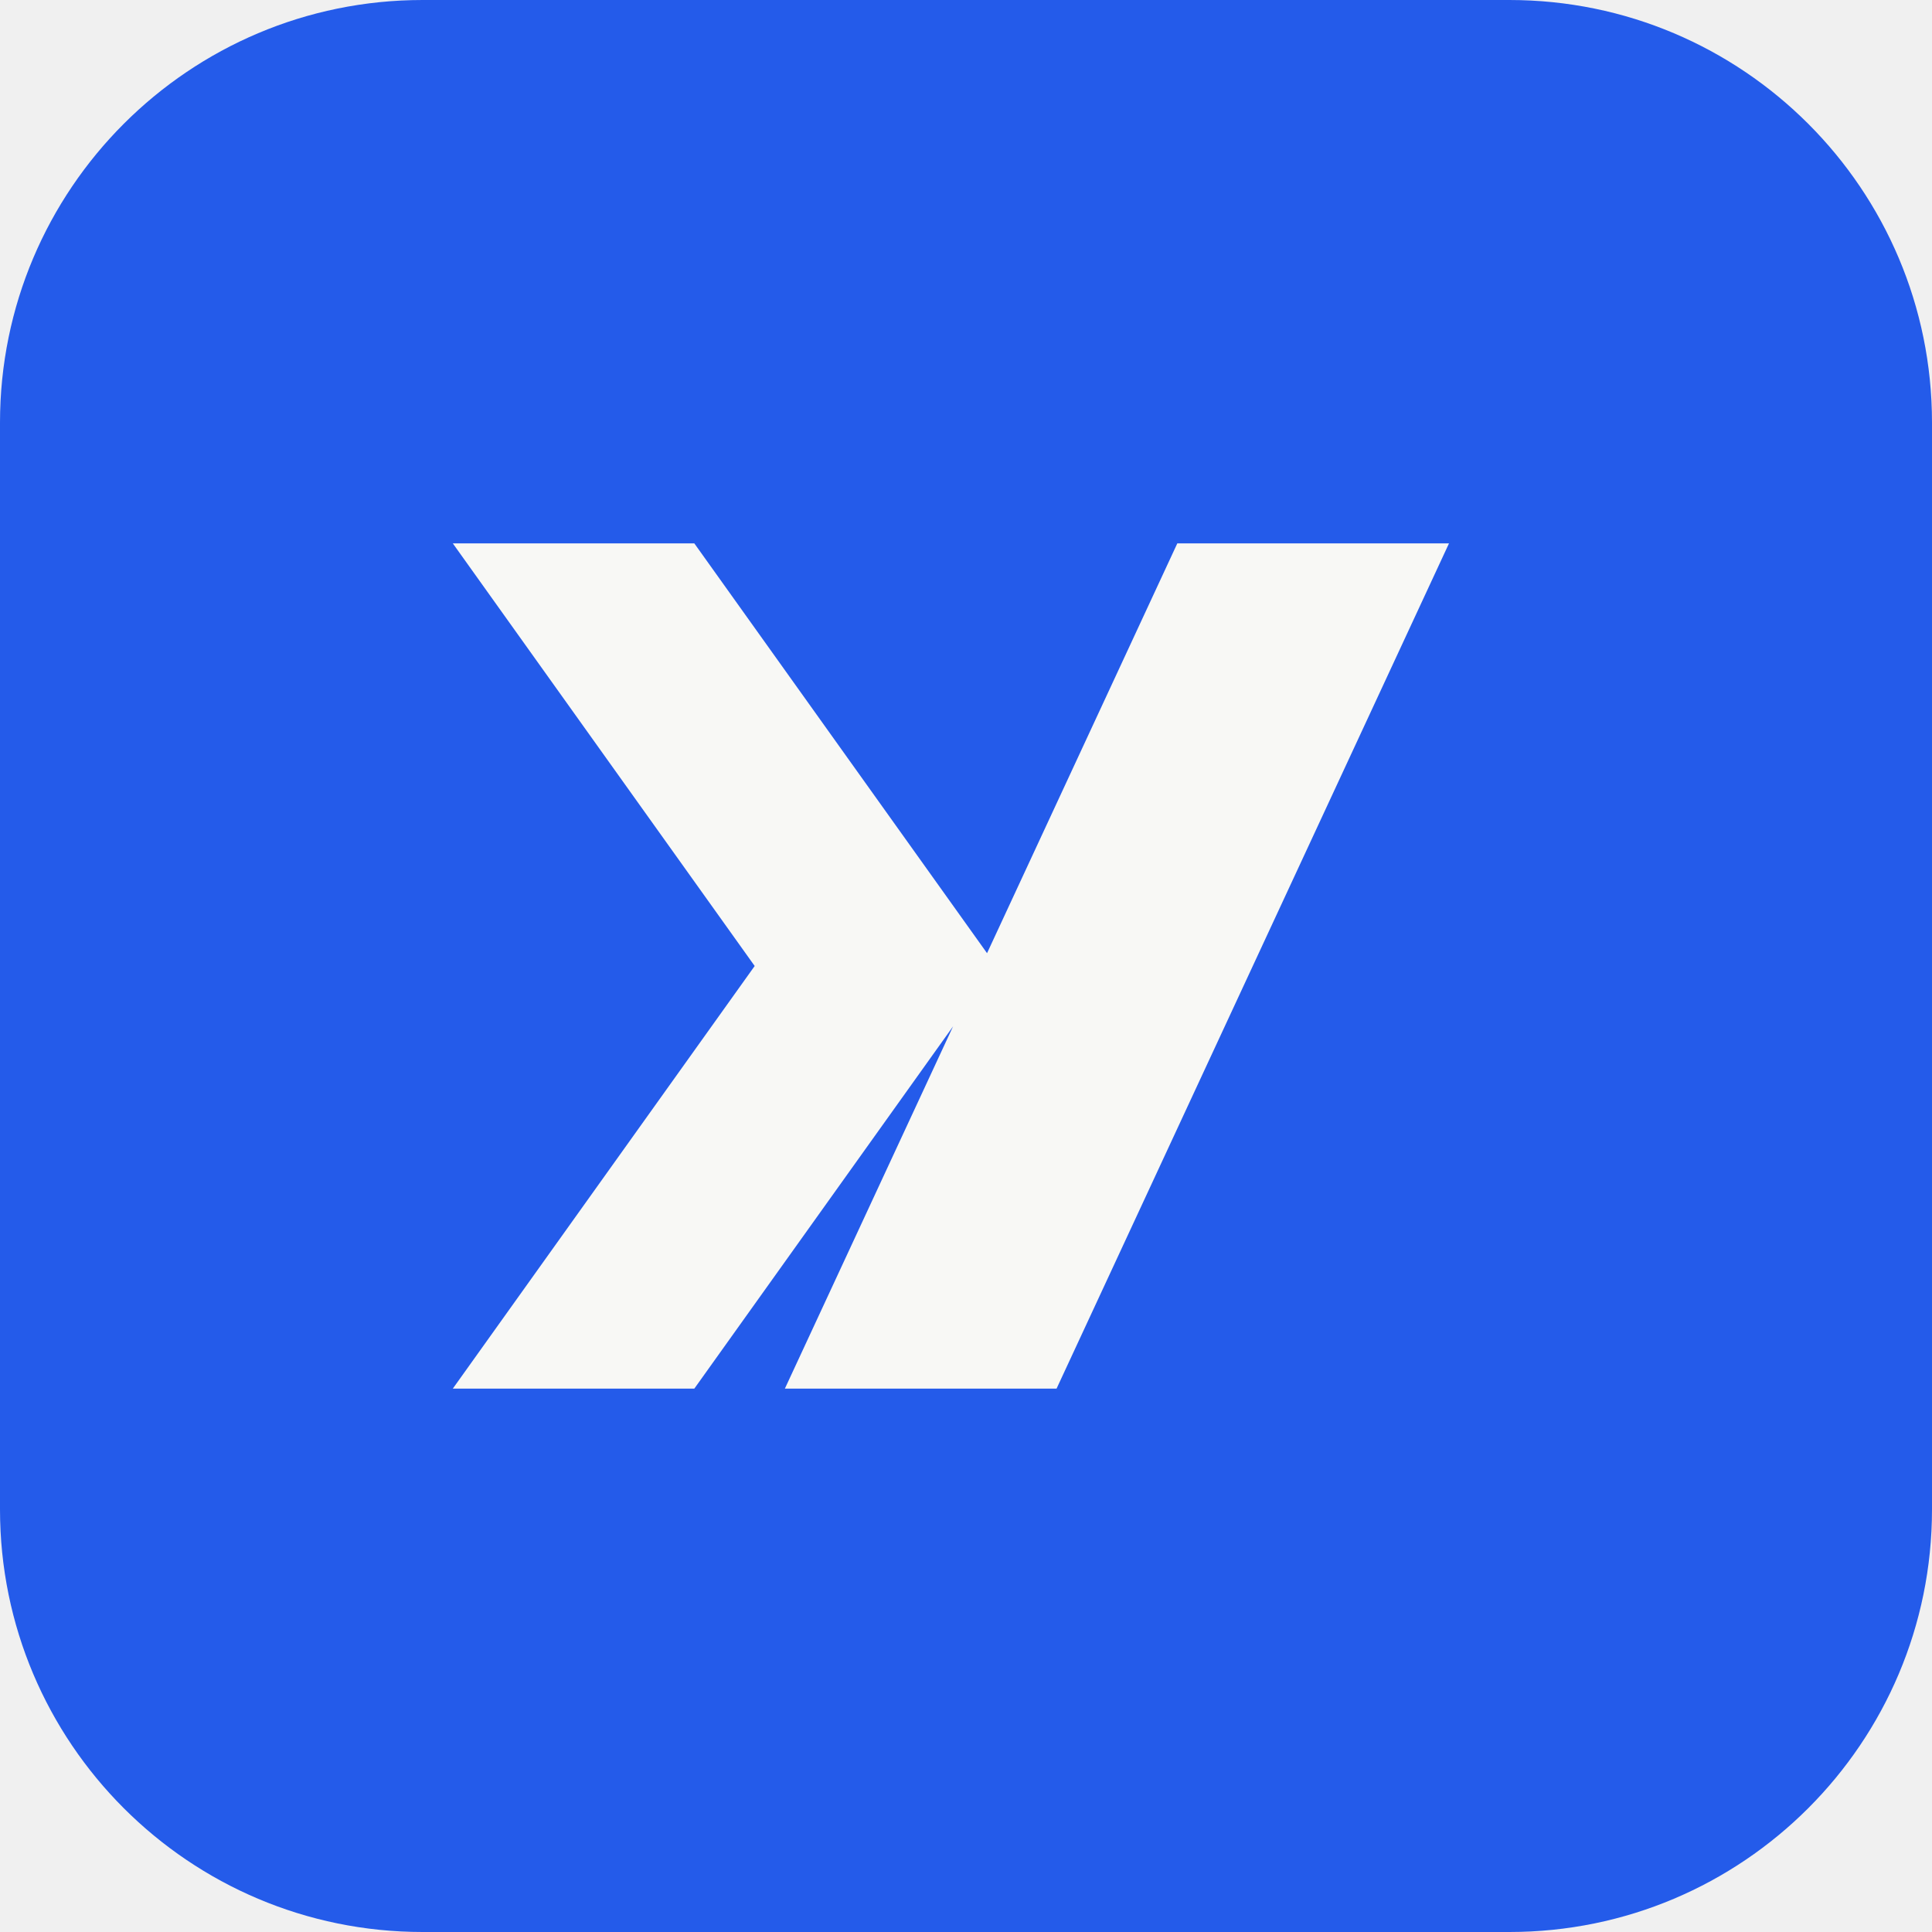
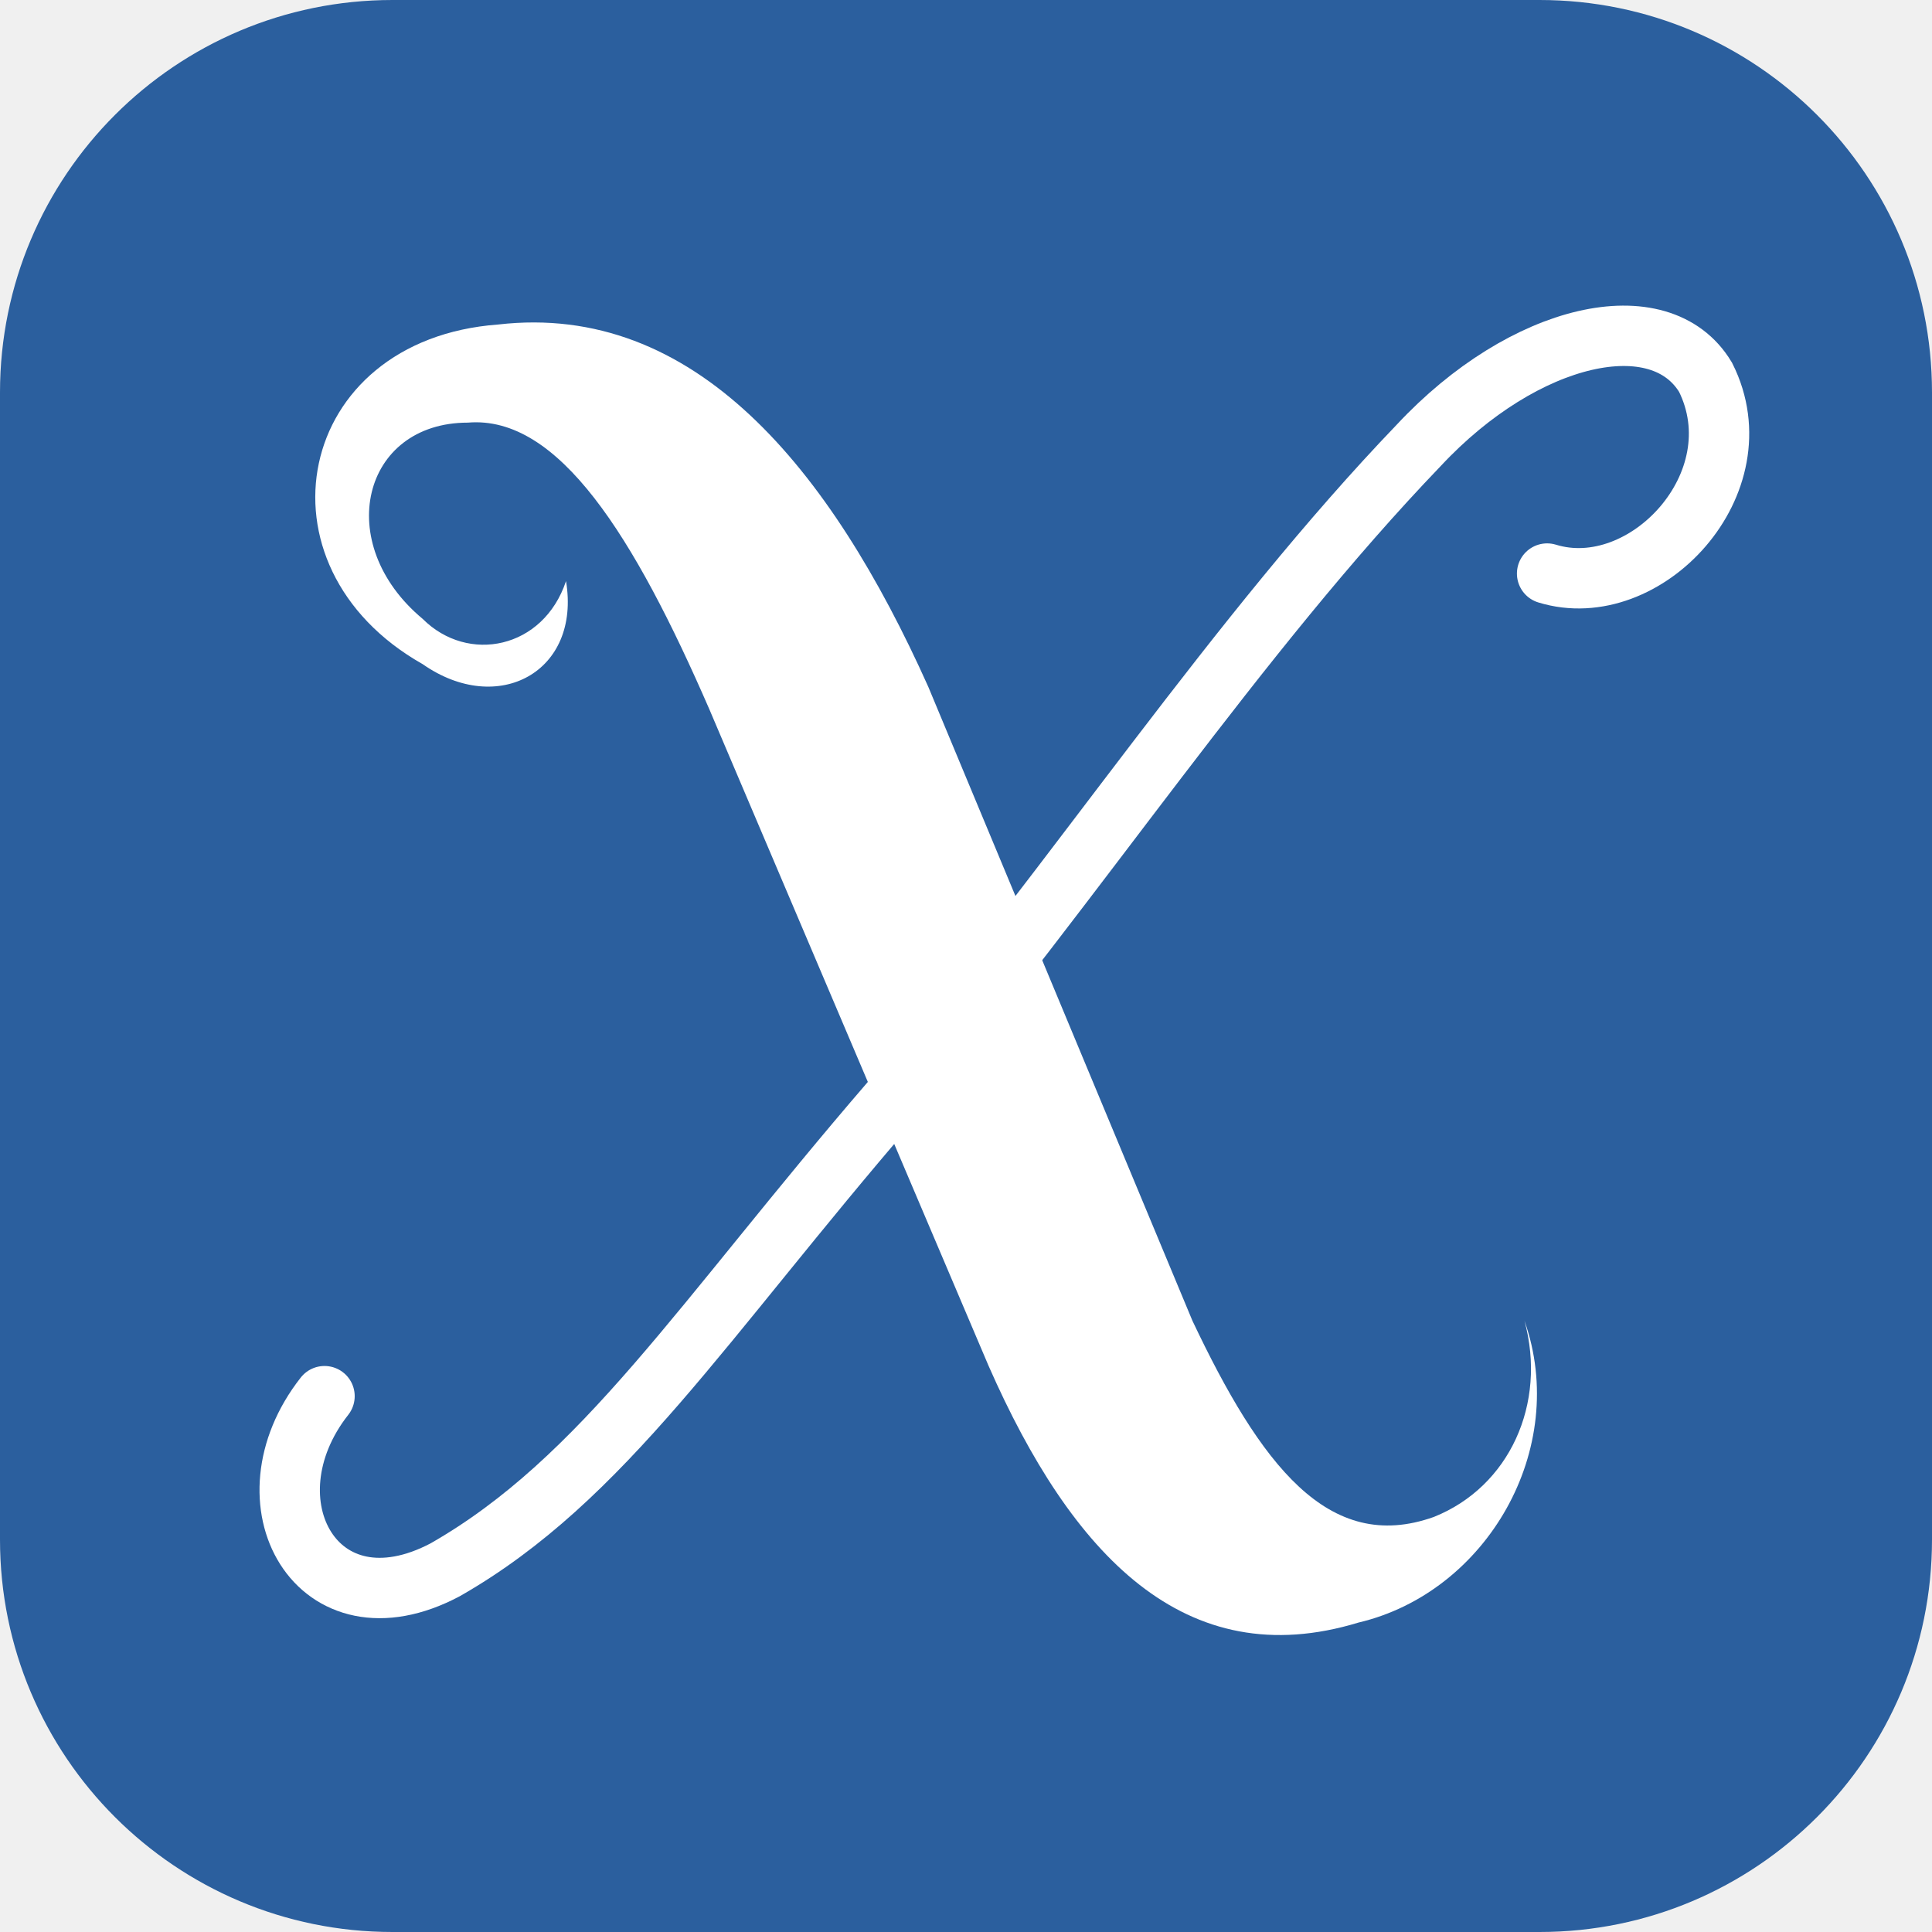
- <svg xmlns="http://www.w3.org/2000/svg" viewBox="0 0 64 64">
-   <rect width="64" height="64" rx="14" fill="#245bea" />
-   <path d="M15 18h8l10 14-10 14h-8l10-14zm24 0h9L35 46h-9z" fill="#f8f8f5" />
+ <svg xmlns="http://www.w3.org/2000/svg" viewBox="0 0 256 256" role="img" aria-labelledby="title desc">
+   <rect width="256" height="256" rx="52" fill="#2b5f9e" />
+   <g fill="#ffffff">
+     <path d="M56 88C33 75 39 45 66 43C92 40 110 62 123 91L158 175C167 194 176 206 190 201C200 197 205 186 202 175C208 192 197 211 180 215C157 222 142 206 131 181L94 94C84 71 74 55 62 56C48 56 44 72 56 82C62 88 72 86 75 77C77 89 66 95 56 88Z" />
+     <path d="M43 185C32 199 42 217 59 208C80 196 93 175 118 146C143 116 164 84 188 59C202 44 220 40 226 50C233 64 218 80 205 76" fill="none" stroke="#ffffff" stroke-width="8" stroke-linecap="round" />
+   </g>
</svg>
